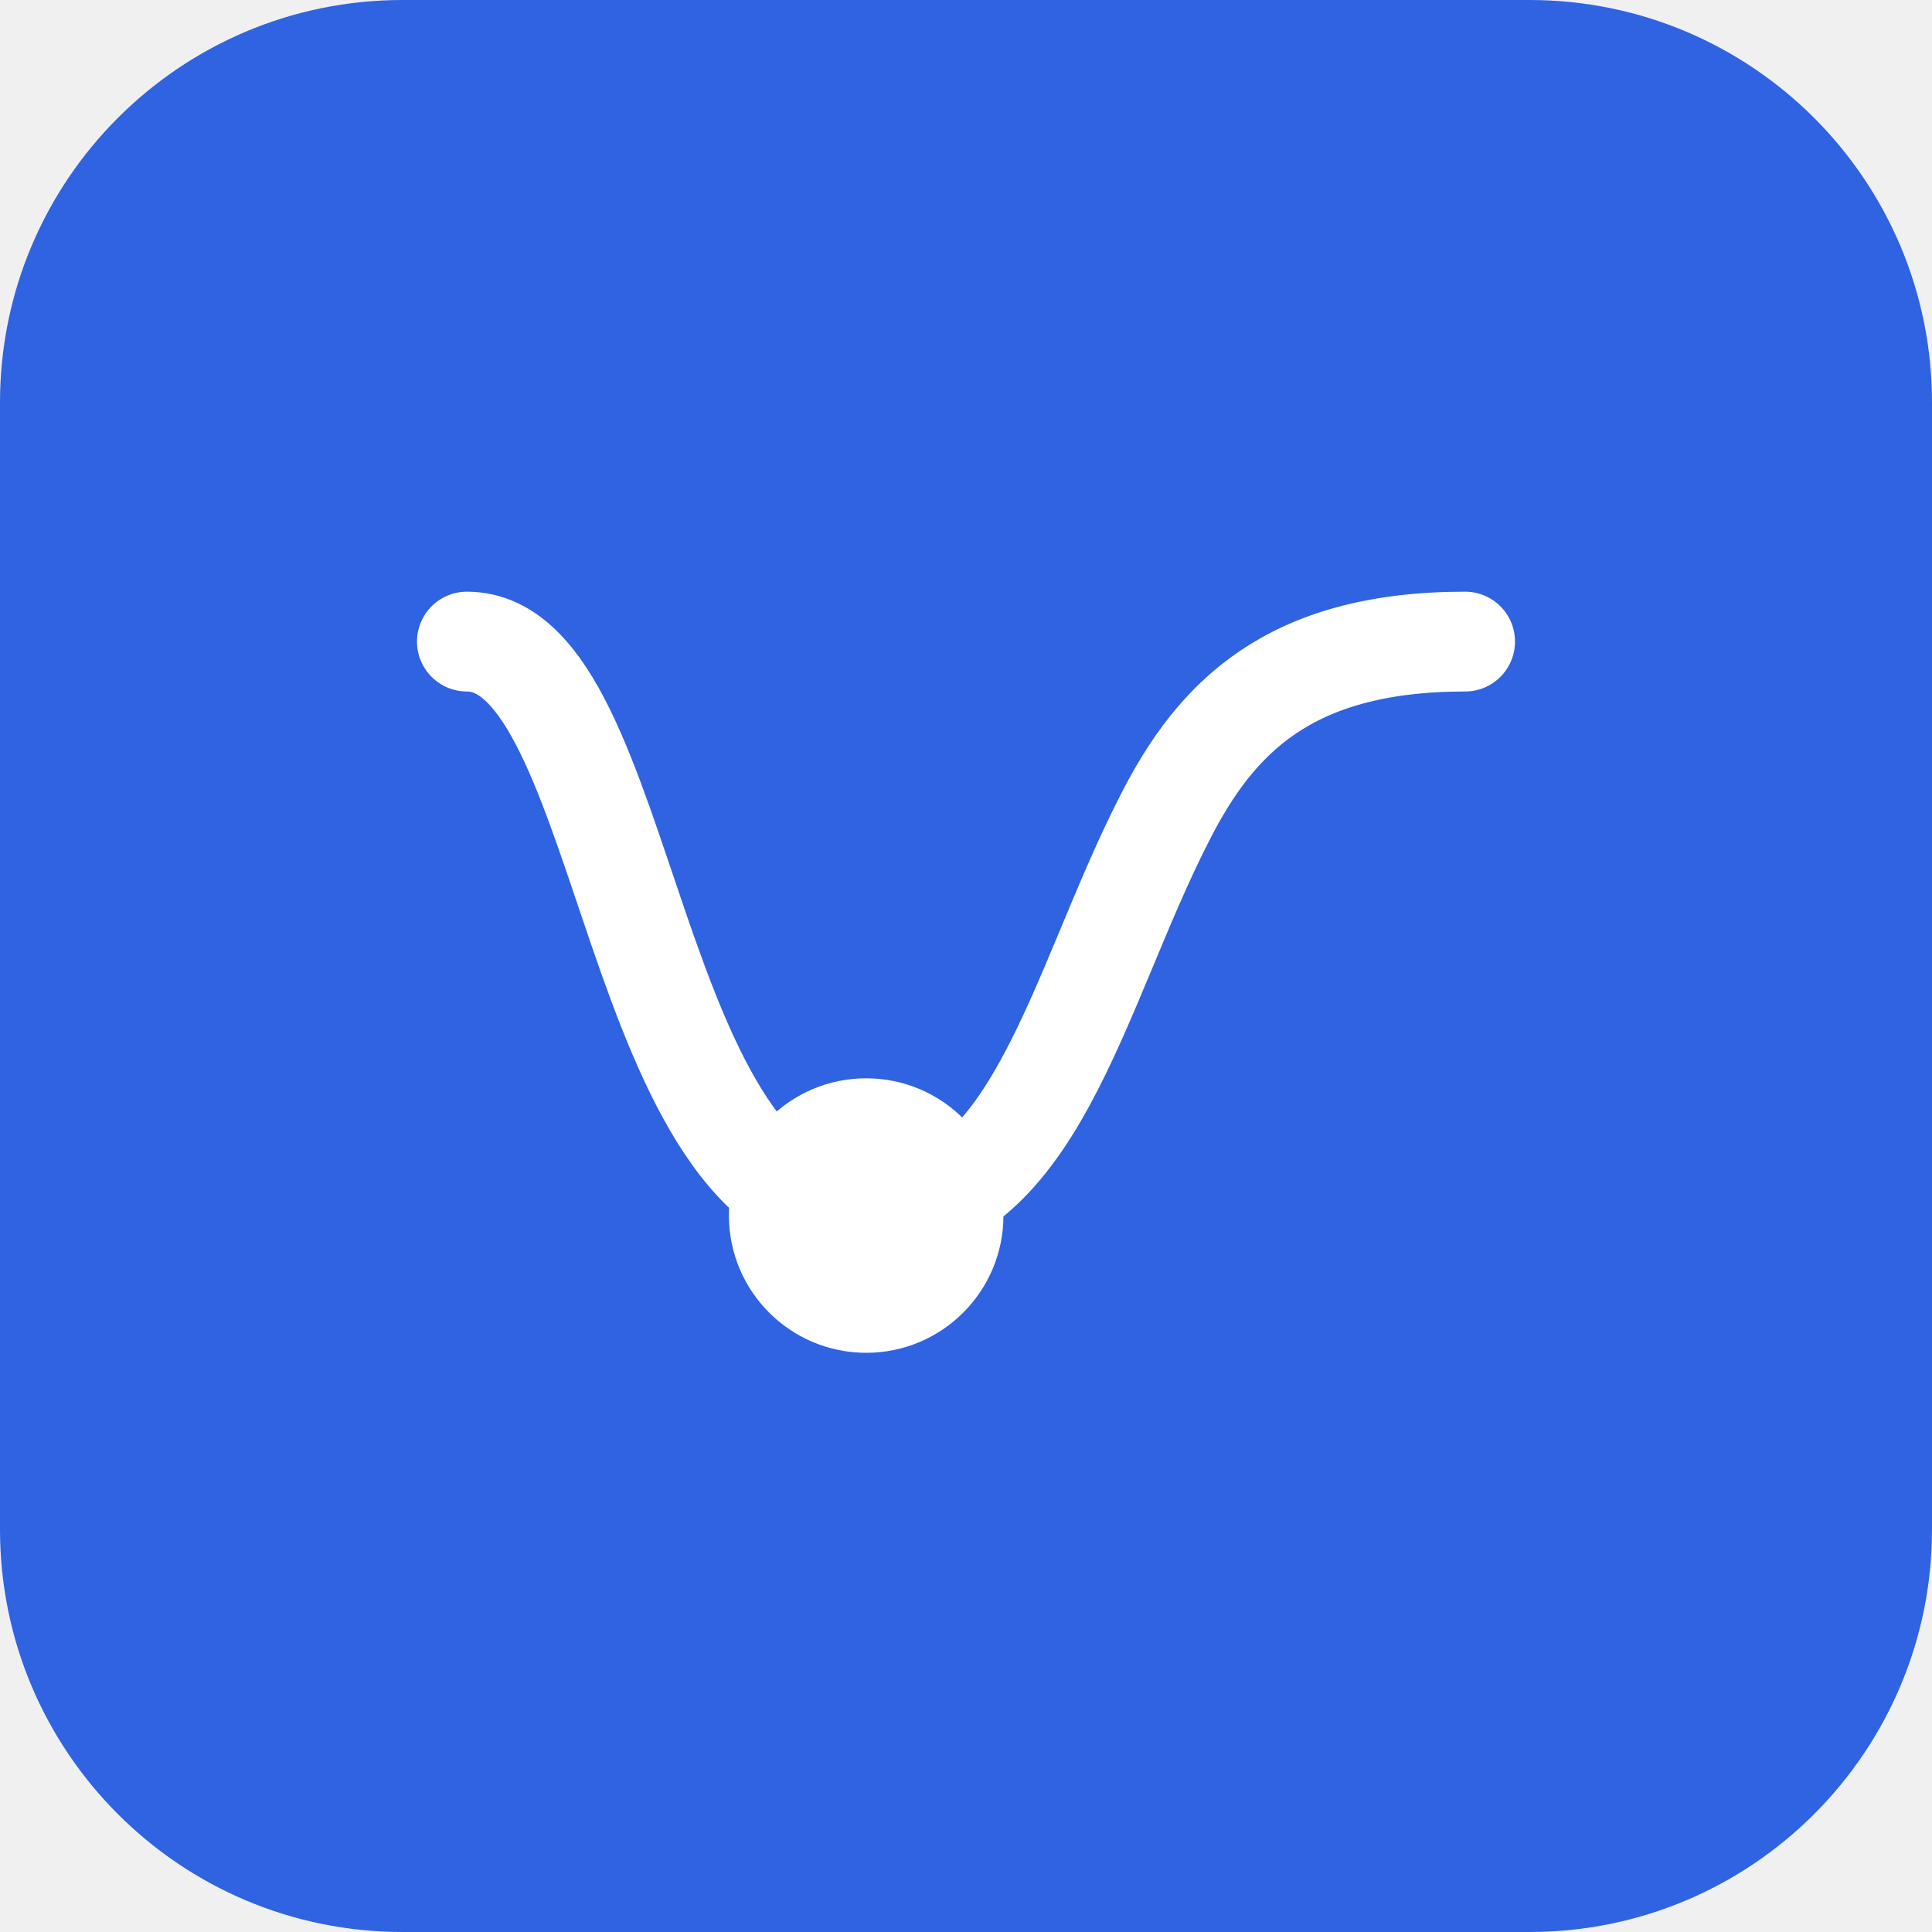
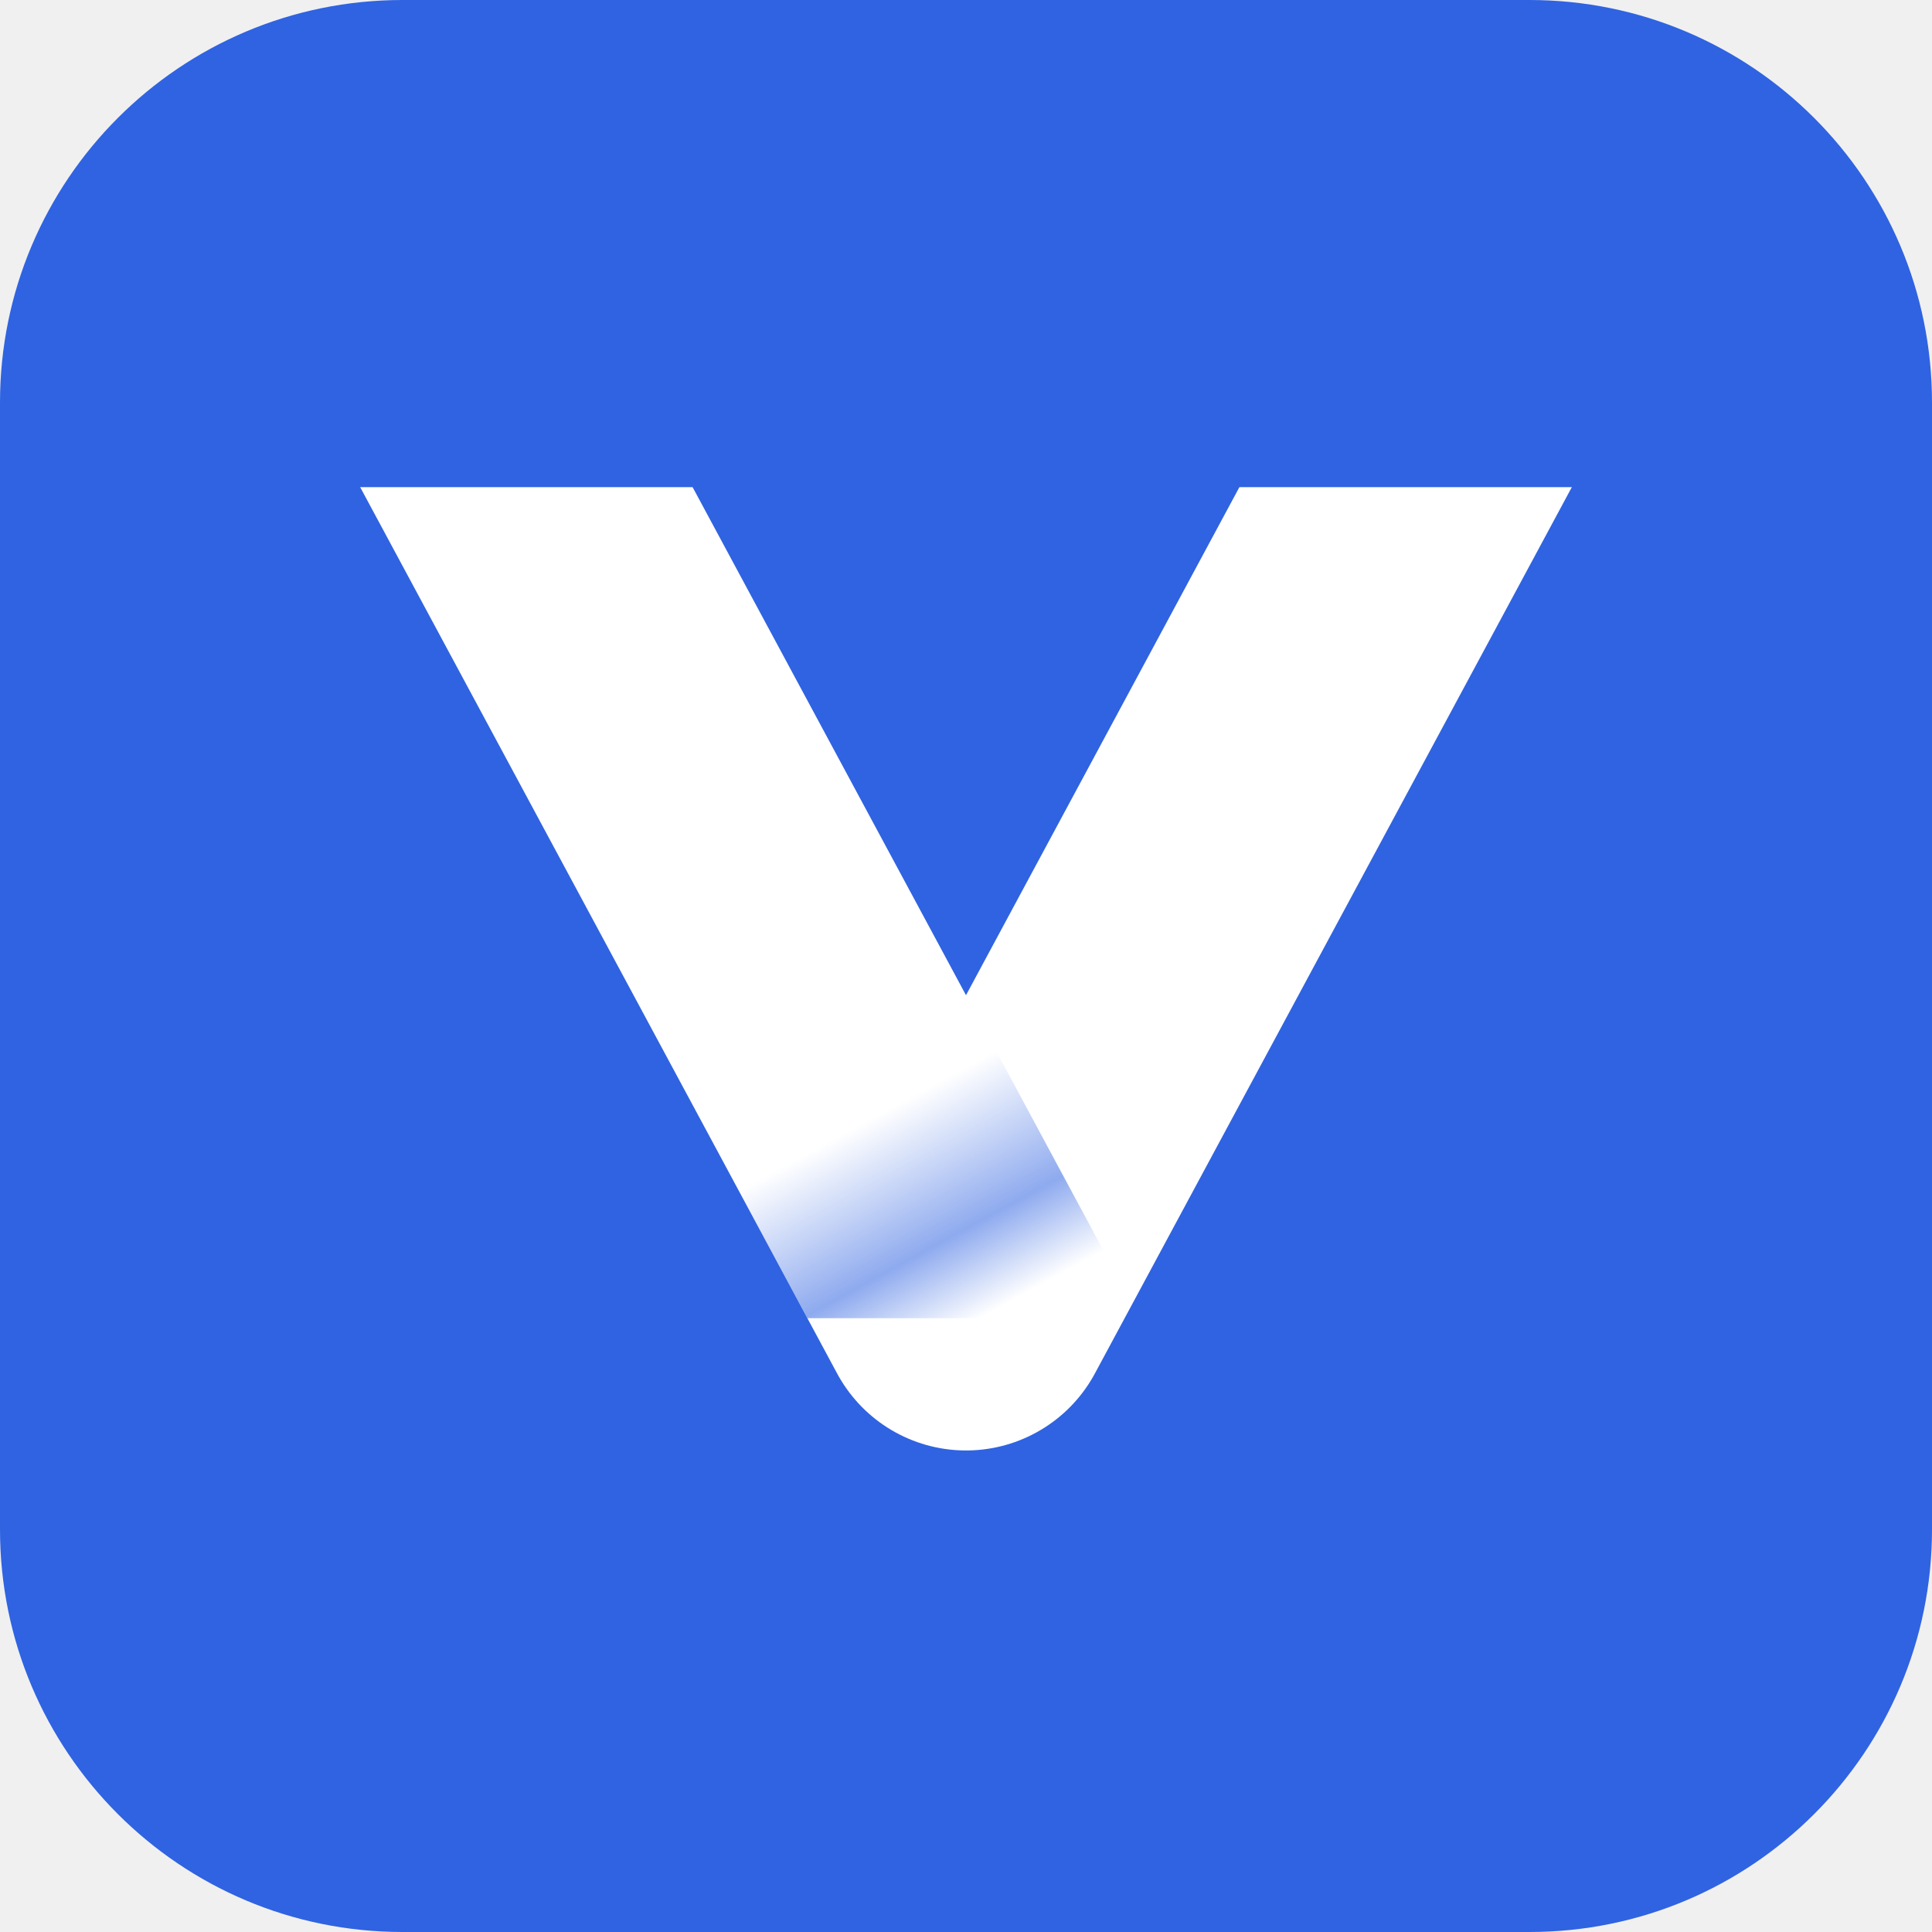
<svg xmlns="http://www.w3.org/2000/svg" width="48" height="48" viewBox="0 0 48 48" fill="none">
+   <defs>
+     <linearGradient id="vi-fold" x1="8.4" y1="7" x2="24.5" y2="36.5" gradientUnits="userSpaceOnUse">
+       <stop offset="0.76" stop-color="#FFFFFF" />
+       <stop offset="0.91" stop-color="#757575" />
+       <stop offset="1" stop-color="#FFFFFF" />
+     </linearGradient>
+     <mask id="vi-mask" maskUnits="userSpaceOnUse" x="0" y="0" width="48" height="48">
+       <rect width="48" height="48" fill="#FFFFFF" />
+       <path d="M2.5 7 L14.3 7 L30.17 36.5 L18.37 36.5 Z" fill="url(#vi-fold)" />
+     </mask>
+     <clipPath id="vi-clip">
+       <rect x="0" y="7" width="48" height="41" />
+     </clipPath>
+   </defs>
  <rect width="48" height="48" rx="10" fill="#2F63E1" />
-   <g transform="translate(9.12 9.12) scale(0.62)">
-     <path d="M4 11c6.6 0 6.4 23 16 23 6.8 0 8.4-9 12-16 2-3.9 4.9-7 12-7" stroke="#FFFFFF" stroke-width="4" stroke-linecap="round" stroke-linejoin="round" />
-     <circle cx="20" cy="34" r="5.5" fill="#FFFFFF" />
+   <g transform="translate(7.2 7.2) scale(0.7)">
+     <g clip-path="url(#vi-clip)" mask="url(#vi-mask)">
+       <path d="M5.08 0.84 L24 36 L42.92 0.84" stroke="#FFFFFF" stroke-width="10.39" stroke-linecap="round" stroke-linejoin="round" />
+     </g>
  </g>
</svg>
